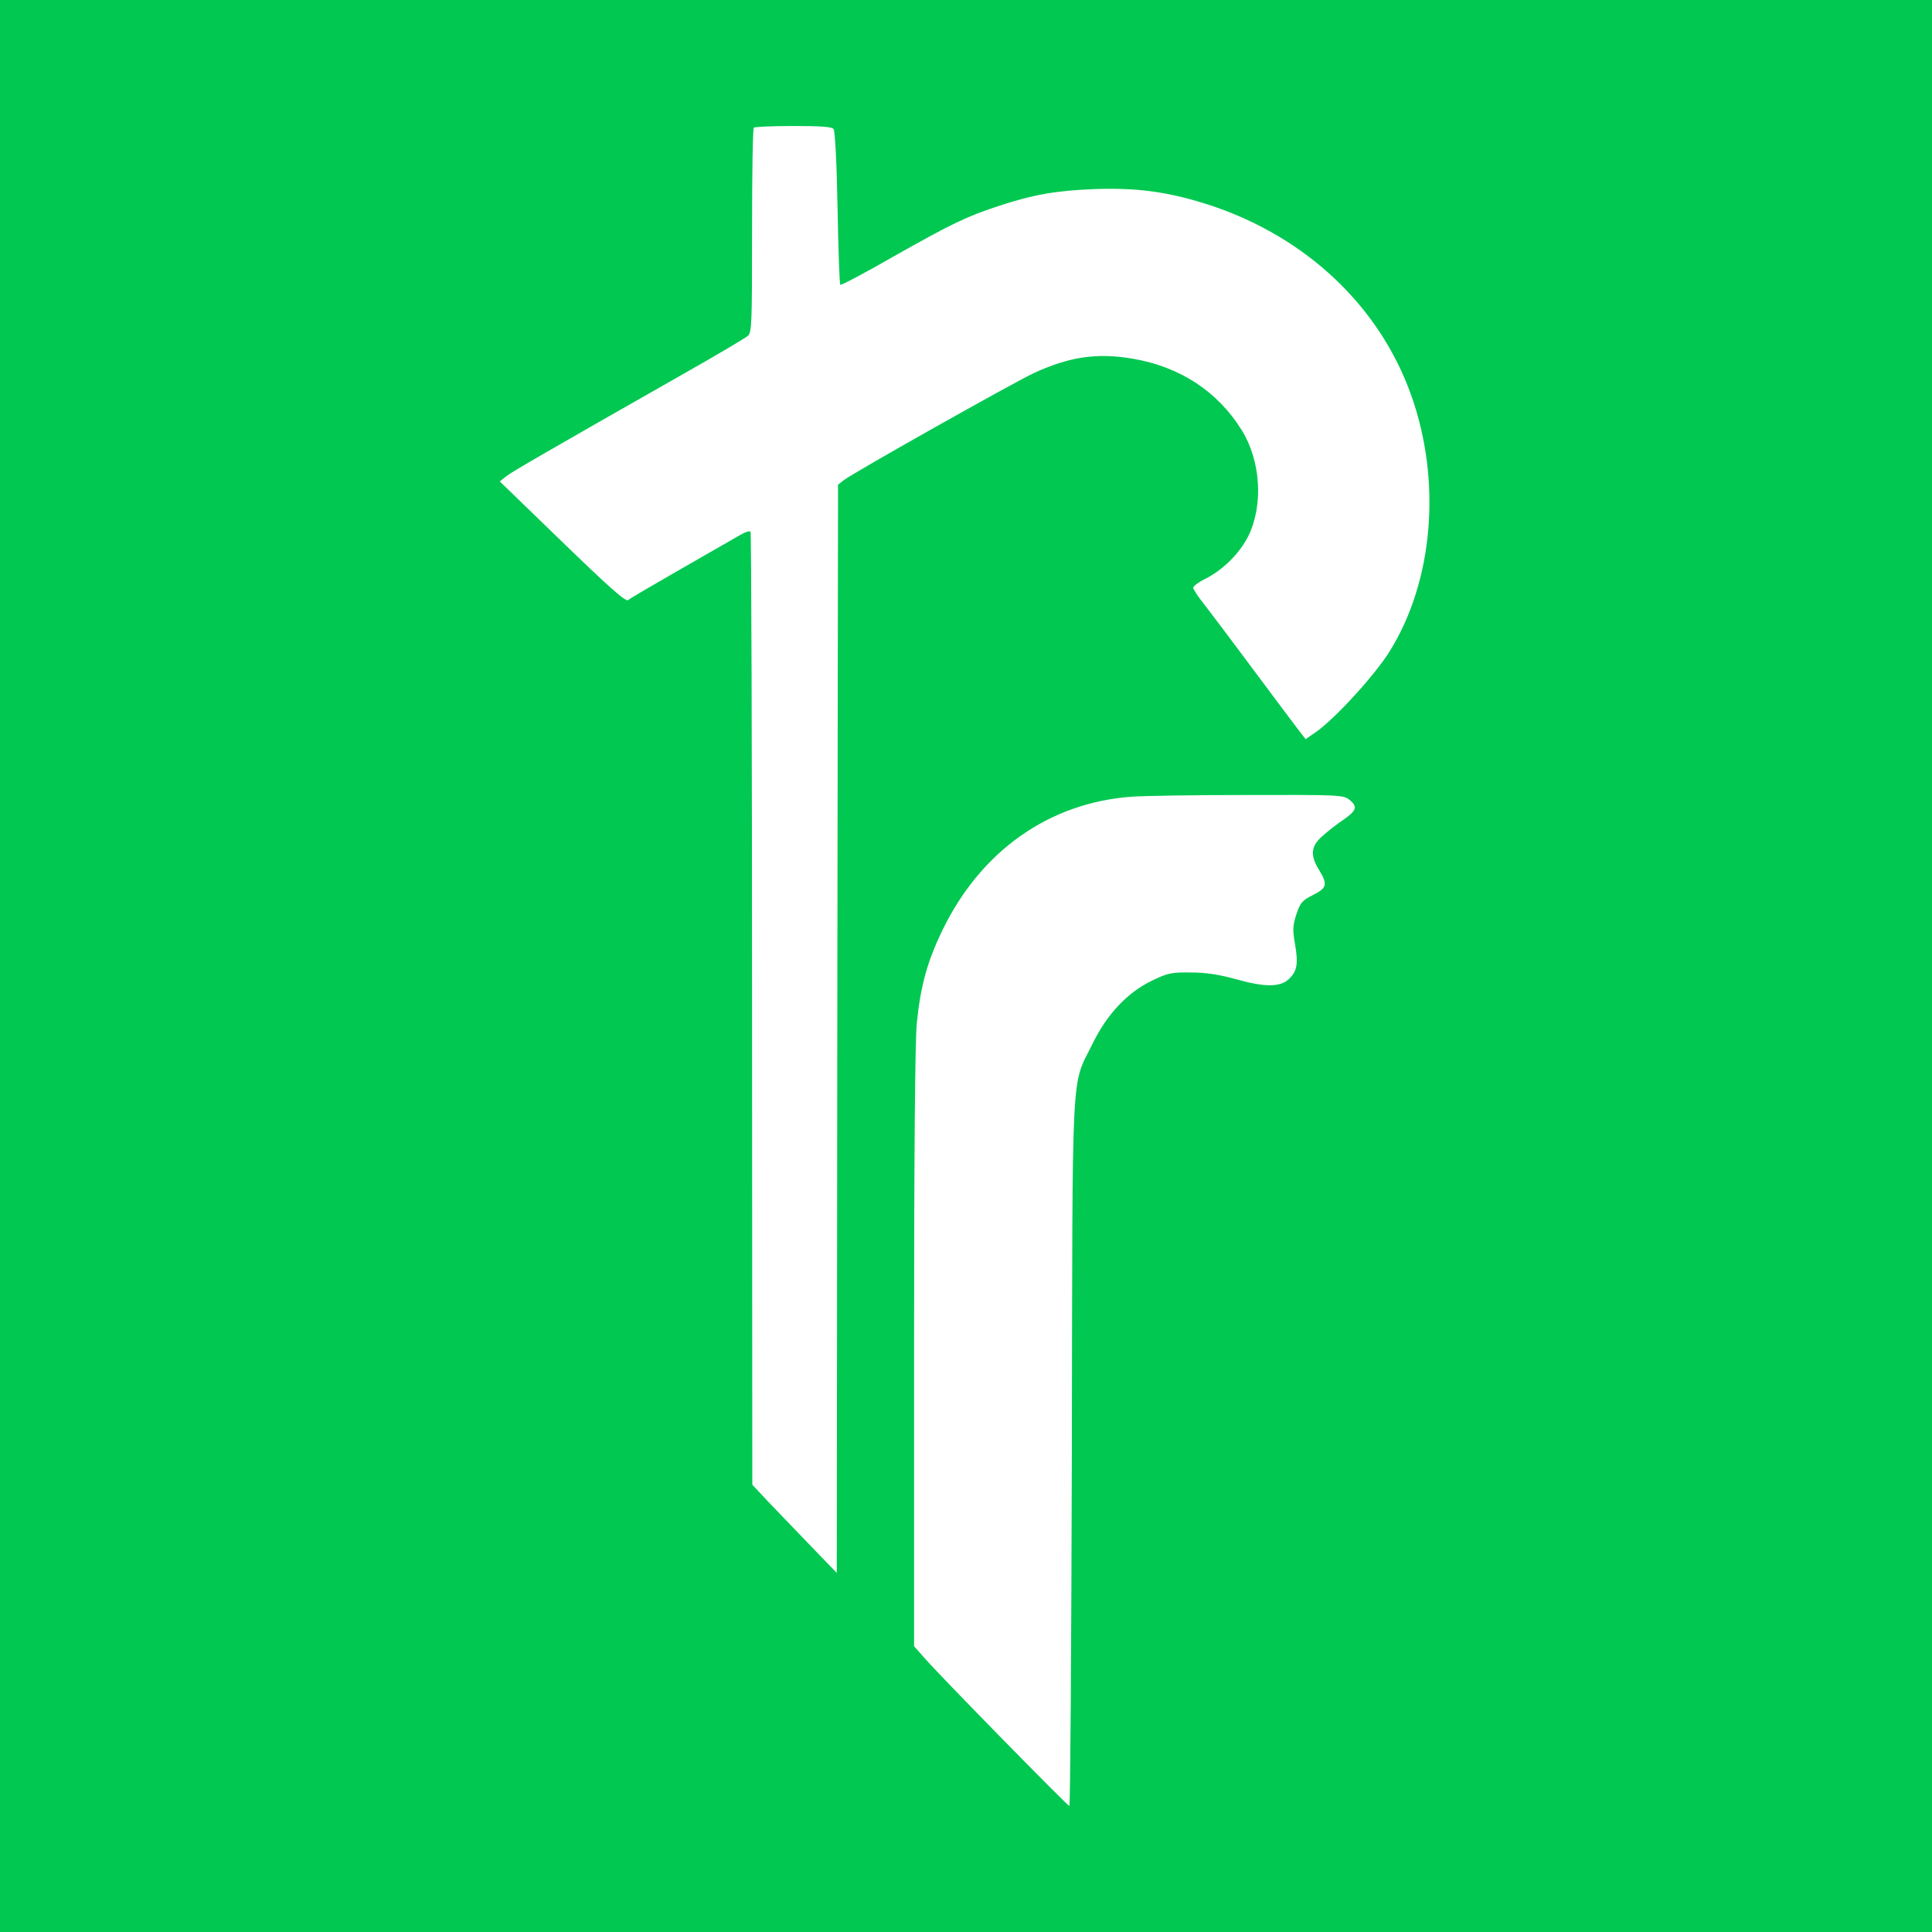
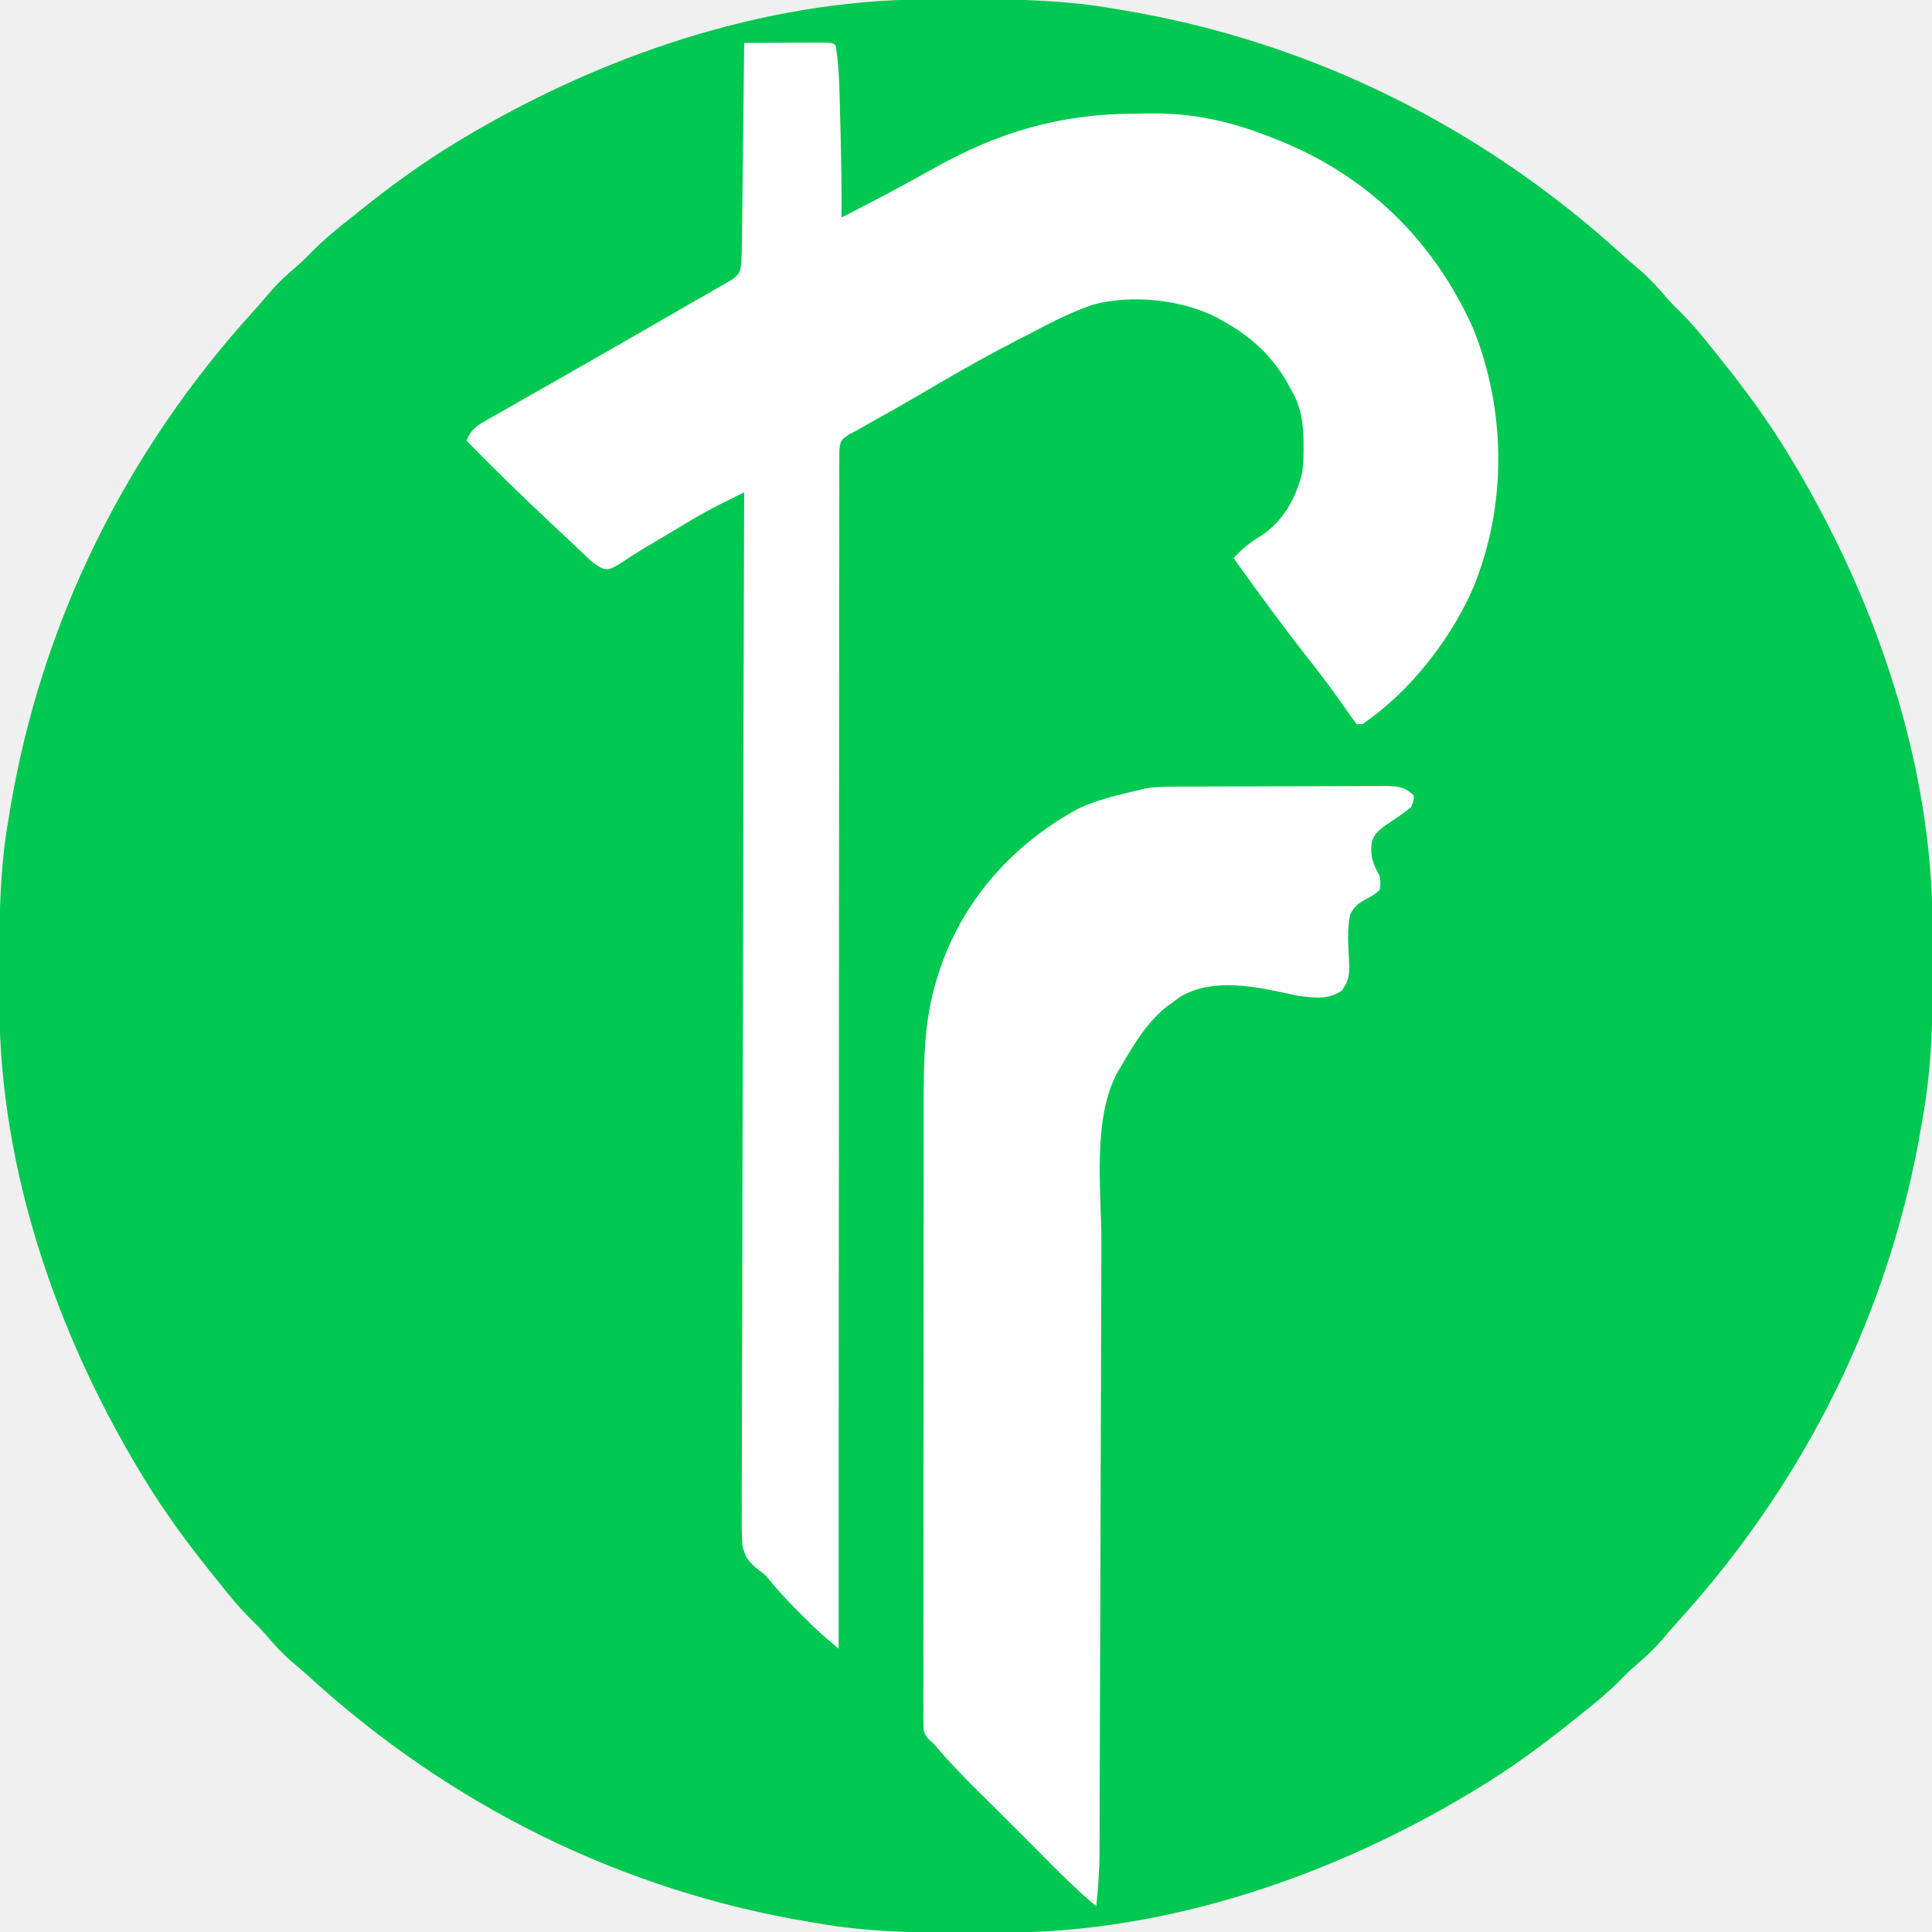
- <svg xmlns="http://www.w3.org/2000/svg" width="750" height="750" version="1.1" id="svg5">
-   <defs id="defs4">
-     <mask id="overlay_mask">
-       <g fill="white" id="g4">
-         <g transform="translate(194.0217, 48.91304) scale(1.630435)" id="g3">
-           <g transform="translate(0, 0) scale(1 1) rotate(0)" fill="#ffffff" id="g2">
-             <svg width="222.0" height="400.0" viewBox="0 0 222 400" version="1.1" id="svg1">
-               <g stroke="none" id="g1">
-                 <path d="M 60.475,0.415 C 60.237,0.593 60.059,11.632 60.059,24.926 C 60.059,47.181 60,49.139 59.05,49.97 C 58.457,50.504 51.335,54.718 43.145,59.347 C 10.386,77.982 3.027,82.255 1.543,83.383 L 0.0,84.629 L 14.896,99.05 C 25.935,109.733 29.97,113.353 30.564,112.878 C 30.92,112.522 36.617,109.199 43.145,105.46 C 49.674,101.721 55.964,98.101 57.211,97.389 C 58.398,96.677 59.525,96.32 59.703,96.617 C 59.881,96.973 60.059,148.131 60.059,210.326 L 60.119,323.501 L 63.561,327.181 C 65.519,329.199 70.03,333.947 73.65,337.685 L 80.237,344.51 L 80.356,214.955 L 80.534,85.401 L 81.899,84.332 C 84.57,82.315 122.255,61.128 127.181,58.813 C 135.727,54.896 142.255,53.947 150.861,55.43 C 162.077,57.389 170.979,63.264 176.677,72.463 C 181.187,79.763 181.84,90.267 178.22,97.626 C 176.142,101.78 172.166,105.757 167.715,107.953 C 166.291,108.665 165.104,109.555 165.104,109.97 C 165.104,110.326 166.291,112.107 167.715,113.887 C 169.139,115.727 174.481,122.789 179.585,129.674 C 184.688,136.499 189.555,143.027 190.386,144.095 L 191.869,145.994 L 194.599,144.095 C 199.169,140.772 208.546,130.504 211.929,124.985 C 222.315,108.249 224.273,84.451 216.973,64.036 C 209.496,43.027 192.166,26.588 169.496,18.991 C 159.585,15.727 152.107,14.659 141.662,15.015 C 132.522,15.371 127.003,16.32 118.754,19.05 C 110.979,21.602 107.478,23.323 93.591,31.157 C 86.884,35.015 81.246,37.982 81.068,37.804 C 80.89,37.626 80.593,29.377 80.415,19.466 C 80.237,9.021 79.822,1.187 79.466,0.712 C 79.05,0.178 76.38,0.0 69.852,0.0 C 64.926,0.0 60.653,0.178 60.475,0.415" id="i1" class="c1" />
-                 <path d="M 150.267,159.703 C 130.742,161.187 114.599,172.582 105.46,191.335 C 101.78,198.872 100.178,204.748 99.288,213.591 C 98.872,217.507 98.635,245.341 98.635,290.861 L 98.635,361.958 L 101.424,365.104 C 105.401,369.614 135.193,400 135.608,400 C 135.846,400 136.083,362.136 136.202,315.846 C 136.38,221.068 135.964,229.08 141.128,218.516 C 144.57,211.454 149.496,206.231 155.371,203.442 C 159.05,201.662 160,201.484 164.51,201.543 C 168.131,201.543 171.217,202.018 175.49,203.205 C 182.077,205.045 185.697,205.045 187.774,203.205 C 189.792,201.365 190.148,199.585 189.377,195.015 C 188.724,191.335 188.783,190.386 189.674,187.656 C 190.623,184.866 191.039,184.392 193.65,183.086 C 196.973,181.365 197.151,180.593 195.074,177.151 C 192.878,173.65 193.116,171.454 195.846,169.08 C 197.092,167.953 199.347,166.172 200.89,165.163 C 204.036,162.967 204.332,162.018 202.196,160.356 C 200.831,159.288 199.644,159.228 178.042,159.288 C 165.519,159.288 153.056,159.466 150.267,159.703" id="i2" class="c2" />
-               </g>
-             </svg>
-           </g>
-         </g>
-       </g>
-     </mask>
-   </defs>
-   <style id="style4" />
-   <rect width="100%" height="100%" fill="#00c851" id="rect4" />
-   <rect width="100%" height="100%" fill="#fff" mask="url(#overlay_mask)" id="rect5" />
+ <svg xmlns="http://www.w3.org/2000/svg" version="1.1" width="675" height="675">
+   <path d="M0 0 C1.046 -0.007 2.093 -0.014 3.171 -0.021 C6.53 -0.039 9.888 -0.045 13.246 -0.047 C14.966 -0.048 14.966 -0.048 16.721 -0.049 C33.253 -0.033 49.364 0.339 65.684 3.203 C67.246 3.461 67.246 3.461 68.84 3.723 C134.53 14.662 194.31 44.422 243.41 89.152 C245.531 91.066 247.693 92.917 249.871 94.766 C253.229 97.685 256.104 100.854 258.977 104.246 C260.596 106.103 262.285 107.807 264.059 109.516 C268.146 113.558 271.728 117.958 275.298 122.458 C276.287 123.704 277.28 124.946 278.276 126.186 C286.777 136.786 294.647 147.576 301.684 159.203 C302.16 159.99 302.637 160.777 303.127 161.587 C332.092 209.888 351.631 266.748 351.887 323.52 C351.894 324.566 351.901 325.612 351.908 326.691 C351.925 330.049 351.932 333.407 351.934 336.766 C351.935 338.486 351.935 338.486 351.936 340.241 C351.92 356.773 351.548 372.883 348.684 389.203 C348.512 390.245 348.34 391.286 348.164 392.359 C337.225 458.049 307.464 517.83 262.734 566.93 C260.821 569.051 258.969 571.213 257.121 573.391 C254.201 576.749 251.032 579.623 247.641 582.496 C245.784 584.116 244.08 585.804 242.371 587.578 C238.329 591.665 233.928 595.248 229.428 598.818 C228.183 599.807 226.941 600.8 225.701 601.795 C215.101 610.296 204.311 618.166 192.684 625.203 C191.897 625.68 191.11 626.156 190.299 626.647 C141.999 655.612 85.139 675.151 28.367 675.406 C27.321 675.413 26.274 675.42 25.196 675.428 C21.838 675.445 18.479 675.451 15.121 675.453 C13.401 675.454 13.401 675.454 11.646 675.455 C-4.886 675.44 -20.996 675.067 -37.316 672.203 C-38.358 672.032 -39.4 671.86 -40.473 671.683 C-106.163 660.745 -165.943 630.984 -215.043 586.254 C-217.164 584.341 -219.326 582.489 -221.504 580.641 C-224.862 577.721 -227.736 574.552 -230.609 571.16 C-232.229 569.303 -233.918 567.599 -235.691 565.891 C-239.779 561.848 -243.361 557.448 -246.931 552.948 C-247.92 551.702 -248.913 550.46 -249.909 549.22 C-258.409 538.62 -266.28 527.831 -273.316 516.203 C-273.793 515.416 -274.269 514.63 -274.76 513.819 C-303.725 465.519 -323.264 408.658 -323.52 351.887 C-323.53 350.317 -323.53 350.317 -323.541 348.716 C-323.558 345.357 -323.565 341.999 -323.566 338.641 C-323.567 337.494 -323.568 336.347 -323.568 335.166 C-323.553 318.634 -323.181 302.523 -320.316 286.203 C-320.059 284.641 -320.059 284.641 -319.796 283.047 C-308.858 217.357 -279.097 157.576 -234.367 108.477 C-232.454 106.355 -230.602 104.193 -228.754 102.016 C-225.834 98.658 -222.665 95.783 -219.273 92.91 C-217.417 91.291 -215.712 89.602 -214.004 87.828 C-209.962 83.741 -205.561 80.158 -201.061 76.588 C-199.816 75.6 -198.573 74.607 -197.333 73.611 C-186.734 65.11 -175.944 57.24 -164.316 50.203 C-163.136 49.488 -163.136 49.488 -161.932 48.759 C-113.632 19.794 -56.772 0.256 0 0 Z " fill="#00C851" transform="translate(323.3164,-0.203125)" />
+   <path d="M0 0 C4.397 -0.025 8.793 -0.043 13.19 -0.055 C14.686 -0.06 16.183 -0.067 17.68 -0.075 C19.827 -0.088 21.974 -0.093 24.121 -0.098 C26.061 -0.106 26.061 -0.106 28.041 -0.114 C31 0 31 0 32 1 C32.837 6.458 33.189 11.834 33.316 17.348 C33.337 18.122 33.358 18.896 33.379 19.694 C33.422 21.325 33.463 22.956 33.503 24.588 C33.562 27.032 33.627 29.476 33.693 31.92 C33.947 41.616 34.057 51.301 34 61 C49.962 52.783 49.962 52.783 65.688 44.125 C88.316 31.288 110.101 24.836 136.181 24.705 C137.756 24.693 139.331 24.673 140.906 24.643 C156.229 24.356 169.393 27.192 183.688 32.812 C185.024 33.333 185.024 33.333 186.387 33.864 C217.582 46.265 240.754 68.914 254.562 99.438 C266.227 128.203 266.561 161.332 254.828 190.063 C247.094 208.153 232.453 226.877 216 238 C215.34 238 214.68 238 214 238 C212.501 236.073 211.119 234.142 209.75 232.125 C205.753 226.379 201.578 220.813 197.25 215.312 C188.191 203.771 179.504 191.956 171 180 C173.913 176.806 176.663 174.54 180.375 172.312 C188.407 167.092 192.765 159.149 195 150 C195.404 146.84 195.479 143.746 195.438 140.562 C195.425 139.311 195.425 139.311 195.412 138.035 C195.237 131.636 194.264 126.582 191 121 C190.502 120.09 190.005 119.18 189.492 118.242 C183.985 108.842 176.528 102.183 167 97 C166.372 96.642 165.744 96.283 165.098 95.914 C152.612 89.539 135.047 87.812 121.688 91.5 C114.509 93.959 107.852 97.335 101.155 100.867 C98.979 102.011 96.792 103.132 94.602 104.25 C83.411 110.002 72.555 116.269 61.715 122.652 C56.187 125.904 50.613 129.066 44.995 132.16 C43.32 133.089 41.66 134.044 40 135 C38.959 135.552 37.917 136.105 36.844 136.674 C33.715 138.751 33.715 138.751 33.248 142.203 C33.248 143.483 33.247 144.764 33.246 146.083 C33.233 147.158 33.233 147.158 33.22 148.256 C33.198 150.672 33.22 153.086 33.241 155.502 C33.234 157.246 33.224 158.99 33.213 160.734 C33.188 165.537 33.2 170.339 33.219 175.141 C33.233 180.317 33.212 185.492 33.195 190.667 C33.17 199.637 33.168 208.606 33.18 217.576 C33.198 230.544 33.183 243.513 33.16 256.481 C33.123 277.521 33.113 298.56 33.12 319.6 C33.127 340.04 33.121 360.481 33.098 380.922 C33.096 382.811 33.096 382.811 33.093 384.738 C33.086 391.057 33.079 397.375 33.071 403.693 C33.009 456.129 32.99 508.564 33 561 C31.896 560.062 30.794 559.123 29.691 558.183 C29.077 557.66 28.463 557.137 27.83 556.599 C25.106 554.219 22.545 551.694 20 549.125 C19.481 548.604 18.962 548.083 18.427 547.546 C15.038 544.119 11.775 540.62 8.714 536.893 C7.086 534.976 7.086 534.976 5.187 533.633 C1.895 531.065 0.224 529.074 -0.641 524.927 C-0.885 520.966 -0.9 517.038 -0.842 513.074 C-0.845 511.537 -0.851 510.001 -0.86 508.465 C-0.876 504.25 -0.848 500.037 -0.812 495.822 C-0.782 491.275 -0.792 486.728 -0.798 482.18 C-0.801 474.304 -0.779 466.428 -0.74 458.552 C-0.683 447.165 -0.665 435.778 -0.656 424.39 C-0.641 405.915 -0.594 387.439 -0.528 368.964 C-0.464 351.017 -0.414 333.07 -0.385 315.124 C-0.383 314.017 -0.381 312.911 -0.379 311.771 C-0.37 306.221 -0.361 300.671 -0.352 295.121 C-0.28 249.08 -0.156 203.04 0 157 C-1.923 157.956 -3.846 158.913 -5.768 159.871 C-7.374 160.67 -7.374 160.67 -9.012 161.485 C-12.359 163.182 -15.575 164.988 -18.797 166.91 C-19.36 167.245 -19.924 167.58 -20.504 167.925 C-22.255 168.967 -24.002 170.015 -25.75 171.062 C-26.928 171.764 -28.107 172.465 -29.285 173.166 C-30.435 173.851 -31.585 174.537 -32.734 175.223 C-33.818 175.869 -34.901 176.515 -36.018 177.18 C-38.585 178.747 -41.08 180.385 -43.578 182.059 C-47 184 -47 184 -49.063 183.743 C-52.038 182.602 -53.881 180.62 -56.188 178.438 C-56.702 177.954 -57.216 177.471 -57.745 176.973 C-58.885 175.901 -60.022 174.825 -61.156 173.747 C-63.083 171.922 -65.024 170.114 -66.969 168.309 C-77.215 158.771 -87.163 148.958 -97 139 C-95.555 135.354 -93.918 134.028 -90.539 132.109 C-89.607 131.573 -88.675 131.037 -87.715 130.485 C-86.696 129.912 -85.676 129.34 -84.625 128.75 C-83.56 128.141 -82.495 127.532 -81.398 126.904 C-79.113 125.598 -76.826 124.297 -74.535 123.001 C-71.048 121.029 -67.57 119.041 -64.094 117.051 C-60.007 114.711 -55.919 112.374 -51.828 110.041 C-41.132 103.94 -30.455 97.806 -19.807 91.623 C-17.237 90.137 -14.659 88.668 -12.078 87.203 C-10.698 86.407 -9.317 85.61 -7.938 84.812 C-6.792 84.159 -5.646 83.505 -4.465 82.832 C-1.611 80.711 -1.514 80.376 -1 77 C-0.883 74.484 -0.815 71.994 -0.795 69.478 C-0.785 68.726 -0.775 67.974 -0.765 67.2 C-0.733 64.722 -0.708 62.244 -0.684 59.766 C-0.663 58.045 -0.642 56.324 -0.621 54.604 C-0.565 50.08 -0.516 45.555 -0.468 41.031 C-0.417 36.413 -0.362 31.794 -0.307 27.176 C-0.199 18.117 -0.098 9.059 0 0 Z " fill="#FEFEFE" transform="translate(260,15)" />
+   <path d="M0 0 C1.264 -0.007 1.264 -0.007 2.554 -0.015 C5.332 -0.03 8.11 -0.036 10.888 -0.042 C12.822 -0.048 14.756 -0.054 16.69 -0.059 C20.739 -0.07 24.788 -0.076 28.837 -0.079 C34.028 -0.085 39.219 -0.109 44.41 -0.137 C48.402 -0.156 52.393 -0.161 56.385 -0.162 C58.299 -0.165 60.213 -0.174 62.127 -0.187 C64.801 -0.204 67.475 -0.202 70.148 -0.195 C70.94 -0.205 71.731 -0.214 72.546 -0.223 C76.804 -0.191 79.433 0.084 82.51 3.161 C82.416 4.864 82.416 4.864 81.51 7.161 C78.804 9.299 76.063 11.231 73.17 13.099 C70.627 14.888 68.852 16.153 67.83 19.16 C67.089 24.144 68.116 26.854 70.51 31.161 C70.881 33.653 70.881 33.653 70.51 36.161 C68.611 37.751 68.611 37.751 66.135 39.099 C63.138 40.73 61.767 41.653 60.209 44.724 C59.111 50.119 59.536 55.432 59.851 60.905 C59.983 65.394 59.987 67.483 57.334 71.251 C52.52 74.507 48.122 73.777 42.51 73.161 C40.149 72.691 37.795 72.189 35.447 71.661 C24.407 69.299 10.658 67.298 0.631 73.571 C-0.069 74.096 -0.769 74.621 -1.49 75.161 C-2.242 75.696 -2.994 76.231 -3.768 76.782 C-10.756 82.337 -15.043 89.562 -19.49 97.161 C-20.175 98.296 -20.175 98.296 -20.873 99.454 C-30.07 115.974 -26.646 141.353 -26.68 159.634 C-26.688 162.033 -26.696 164.431 -26.705 166.83 C-26.723 171.956 -26.738 177.081 -26.751 182.207 C-26.769 189.629 -26.794 197.052 -26.82 204.474 C-26.863 216.538 -26.902 228.602 -26.938 240.666 C-26.94 241.385 -26.943 242.104 -26.945 242.845 C-26.962 248.682 -26.98 254.519 -26.997 260.356 C-27.012 265.47 -27.027 270.585 -27.043 275.7 C-27.045 276.42 -27.047 277.141 -27.049 277.883 C-27.085 289.918 -27.125 301.952 -27.168 313.986 C-27.192 320.726 -27.213 327.466 -27.23 334.206 C-27.246 340.536 -27.266 346.866 -27.289 353.196 C-27.297 355.514 -27.303 357.831 -27.307 360.149 C-27.313 363.321 -27.326 366.493 -27.339 369.665 C-27.339 370.573 -27.34 371.482 -27.34 372.417 C-27.375 378.708 -27.835 384.905 -28.49 391.161 C-33.998 386.577 -39.079 381.693 -44.115 376.599 C-44.853 375.857 -45.59 375.115 -46.35 374.351 C-47.726 372.966 -49.1 371.581 -50.473 370.194 C-54.406 366.231 -58.363 362.293 -62.326 358.36 C-64.173 356.523 -66.019 354.686 -67.865 352.849 C-68.786 351.937 -69.706 351.025 -70.655 350.085 C-75.289 345.467 -79.804 340.817 -84.04 335.828 C-85.438 334.141 -85.438 334.141 -87.058 332.812 C-88.844 330.753 -88.865 329.78 -88.865 327.086 C-88.876 325.837 -88.876 325.837 -88.887 324.562 C-88.88 323.647 -88.872 322.733 -88.865 321.79 C-88.869 320.818 -88.873 319.846 -88.877 318.844 C-88.886 315.572 -88.875 312.3 -88.863 309.027 C-88.865 306.687 -88.869 304.346 -88.874 302.006 C-88.883 295.633 -88.874 289.261 -88.861 282.888 C-88.85 276.893 -88.853 270.897 -88.855 264.902 C-88.858 253.008 -88.846 241.114 -88.827 229.22 C-88.808 217.702 -88.801 206.185 -88.806 194.667 C-88.812 182.117 -88.812 169.568 -88.801 157.018 C-88.795 150.38 -88.791 143.741 -88.794 137.102 C-88.796 130.848 -88.787 124.594 -88.772 118.339 C-88.767 116.052 -88.766 113.766 -88.769 111.479 C-88.785 96.645 -88.729 81.912 -84.303 67.599 C-84.088 66.894 -83.873 66.189 -83.651 65.463 C-75.589 40.202 -58.102 20.51 -35.135 7.864 C-28.343 4.551 -20.804 2.923 -13.49 1.161 C-12.769 0.982 -12.048 0.803 -11.305 0.619 C-7.536 0.006 -3.808 0.005 0 0 Z " fill="#FEFEFE" transform="translate(411.4905,274.8389)" />
</svg>
